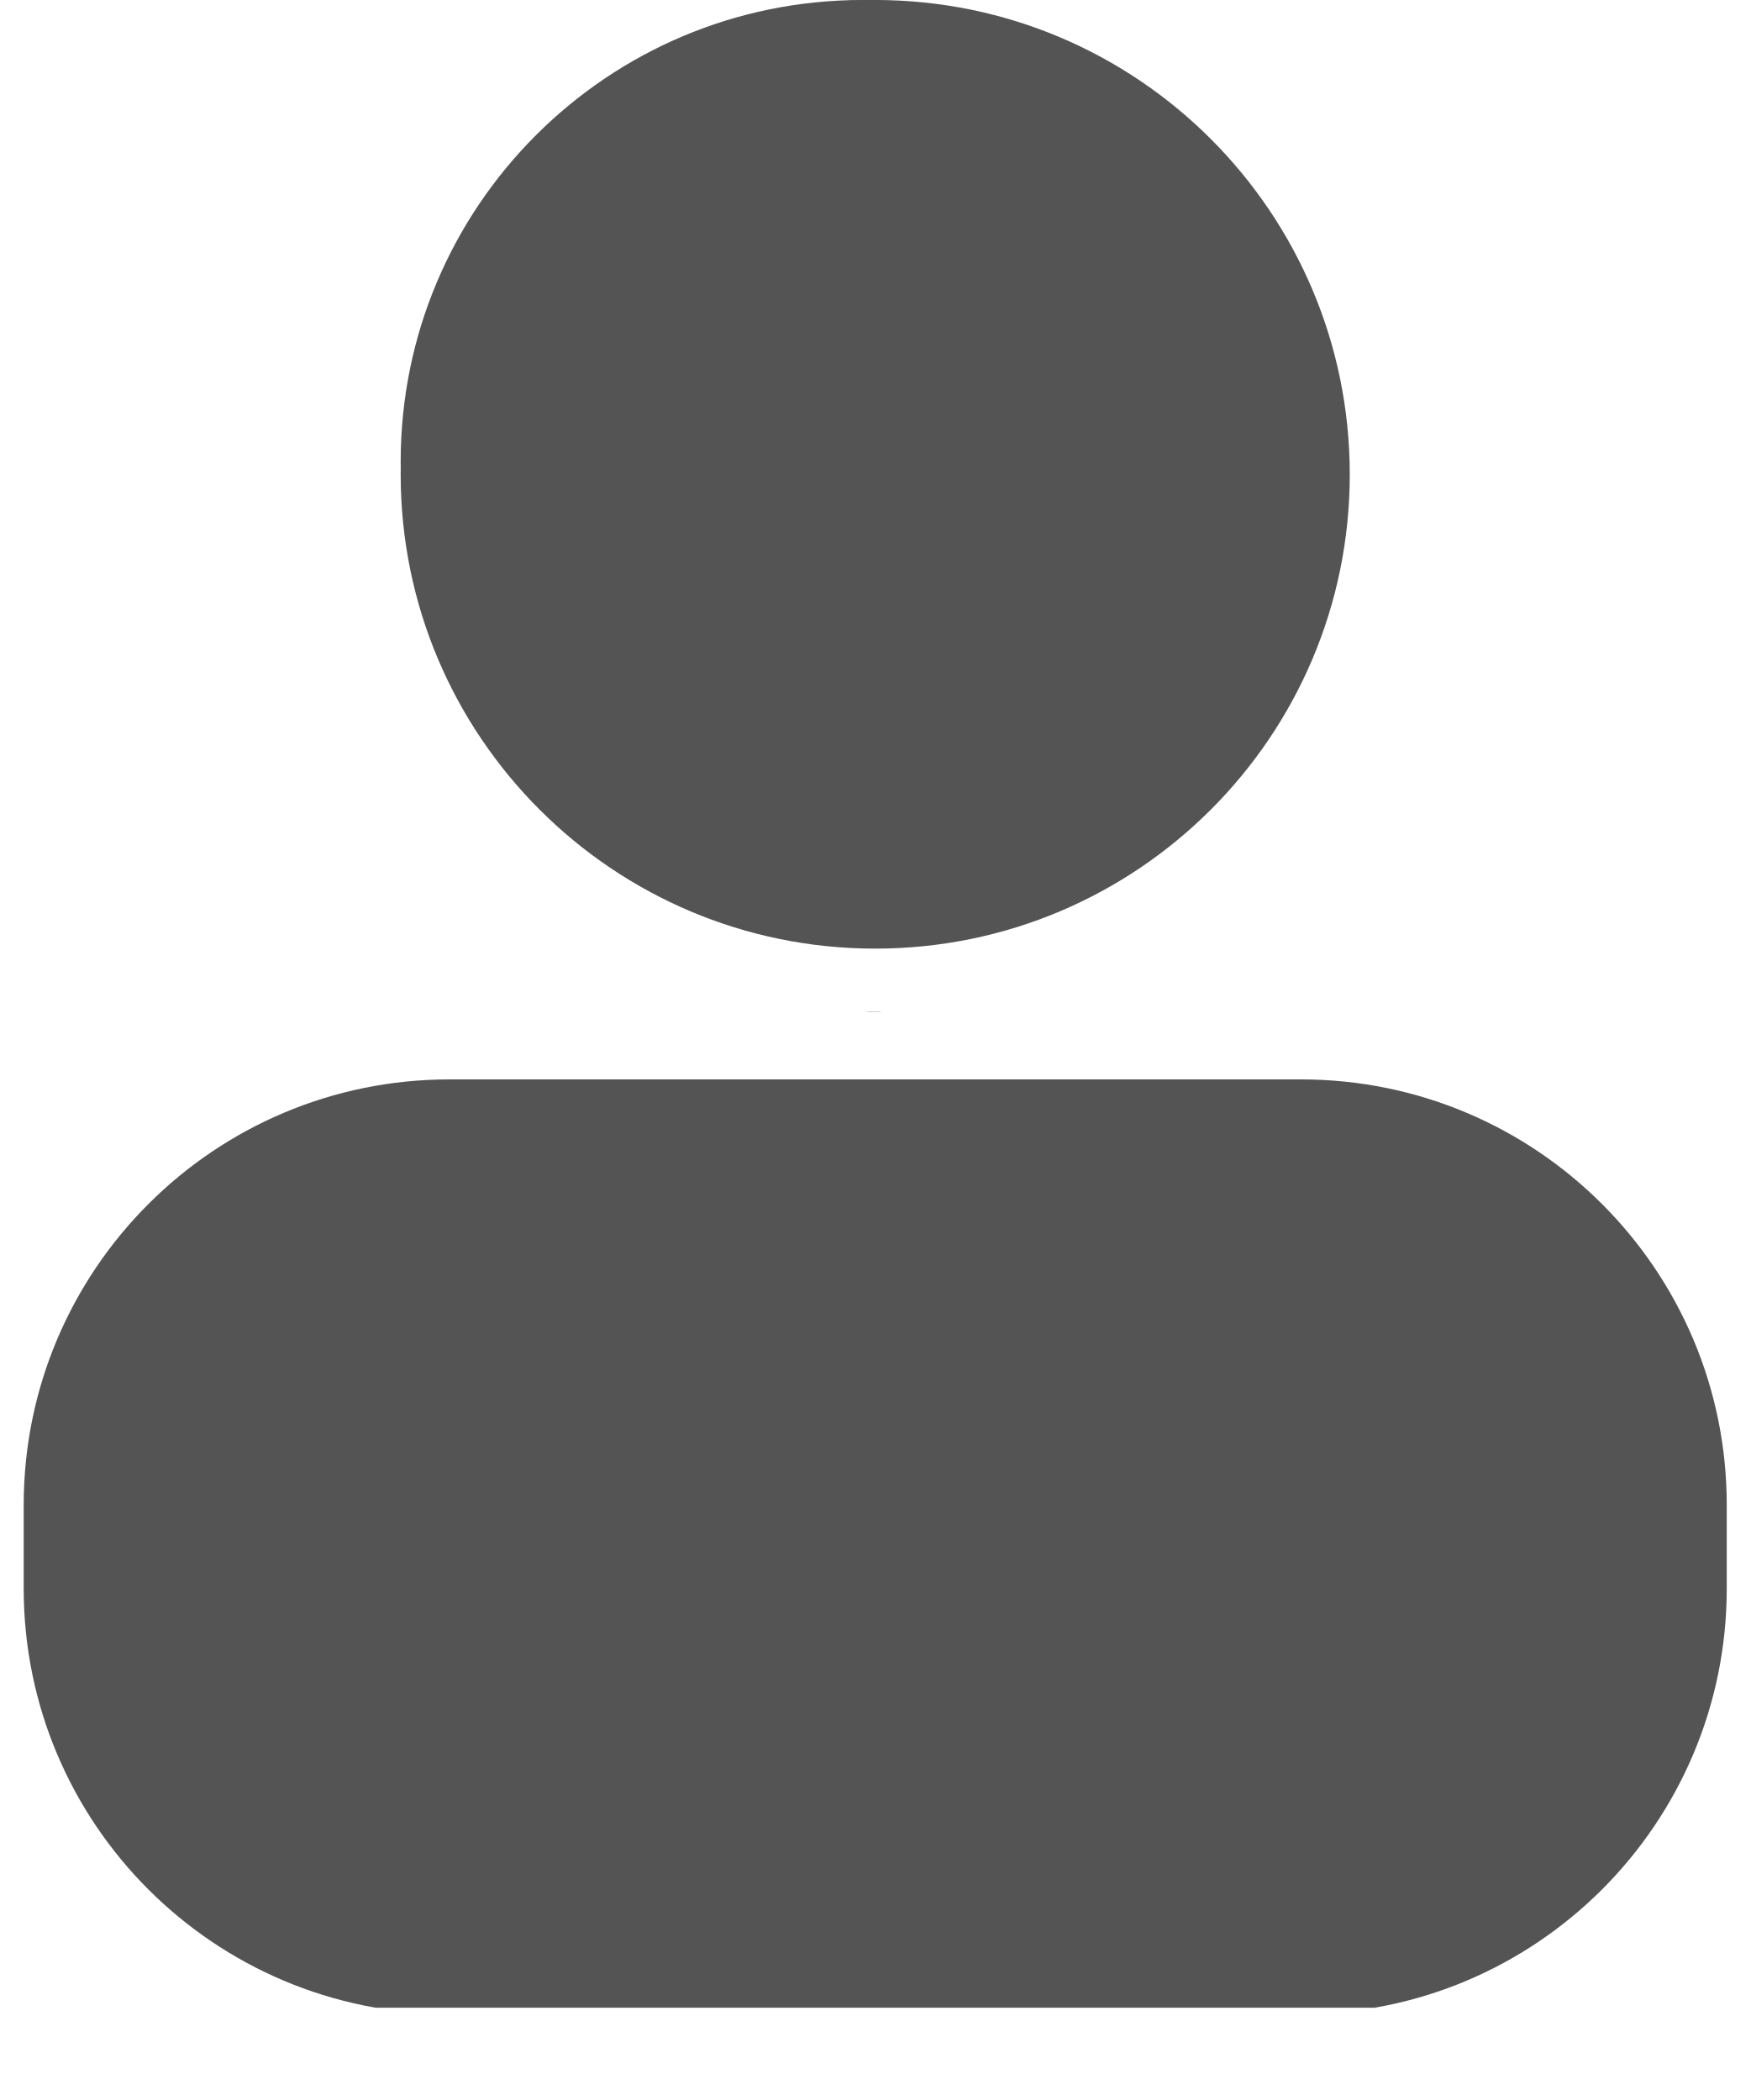
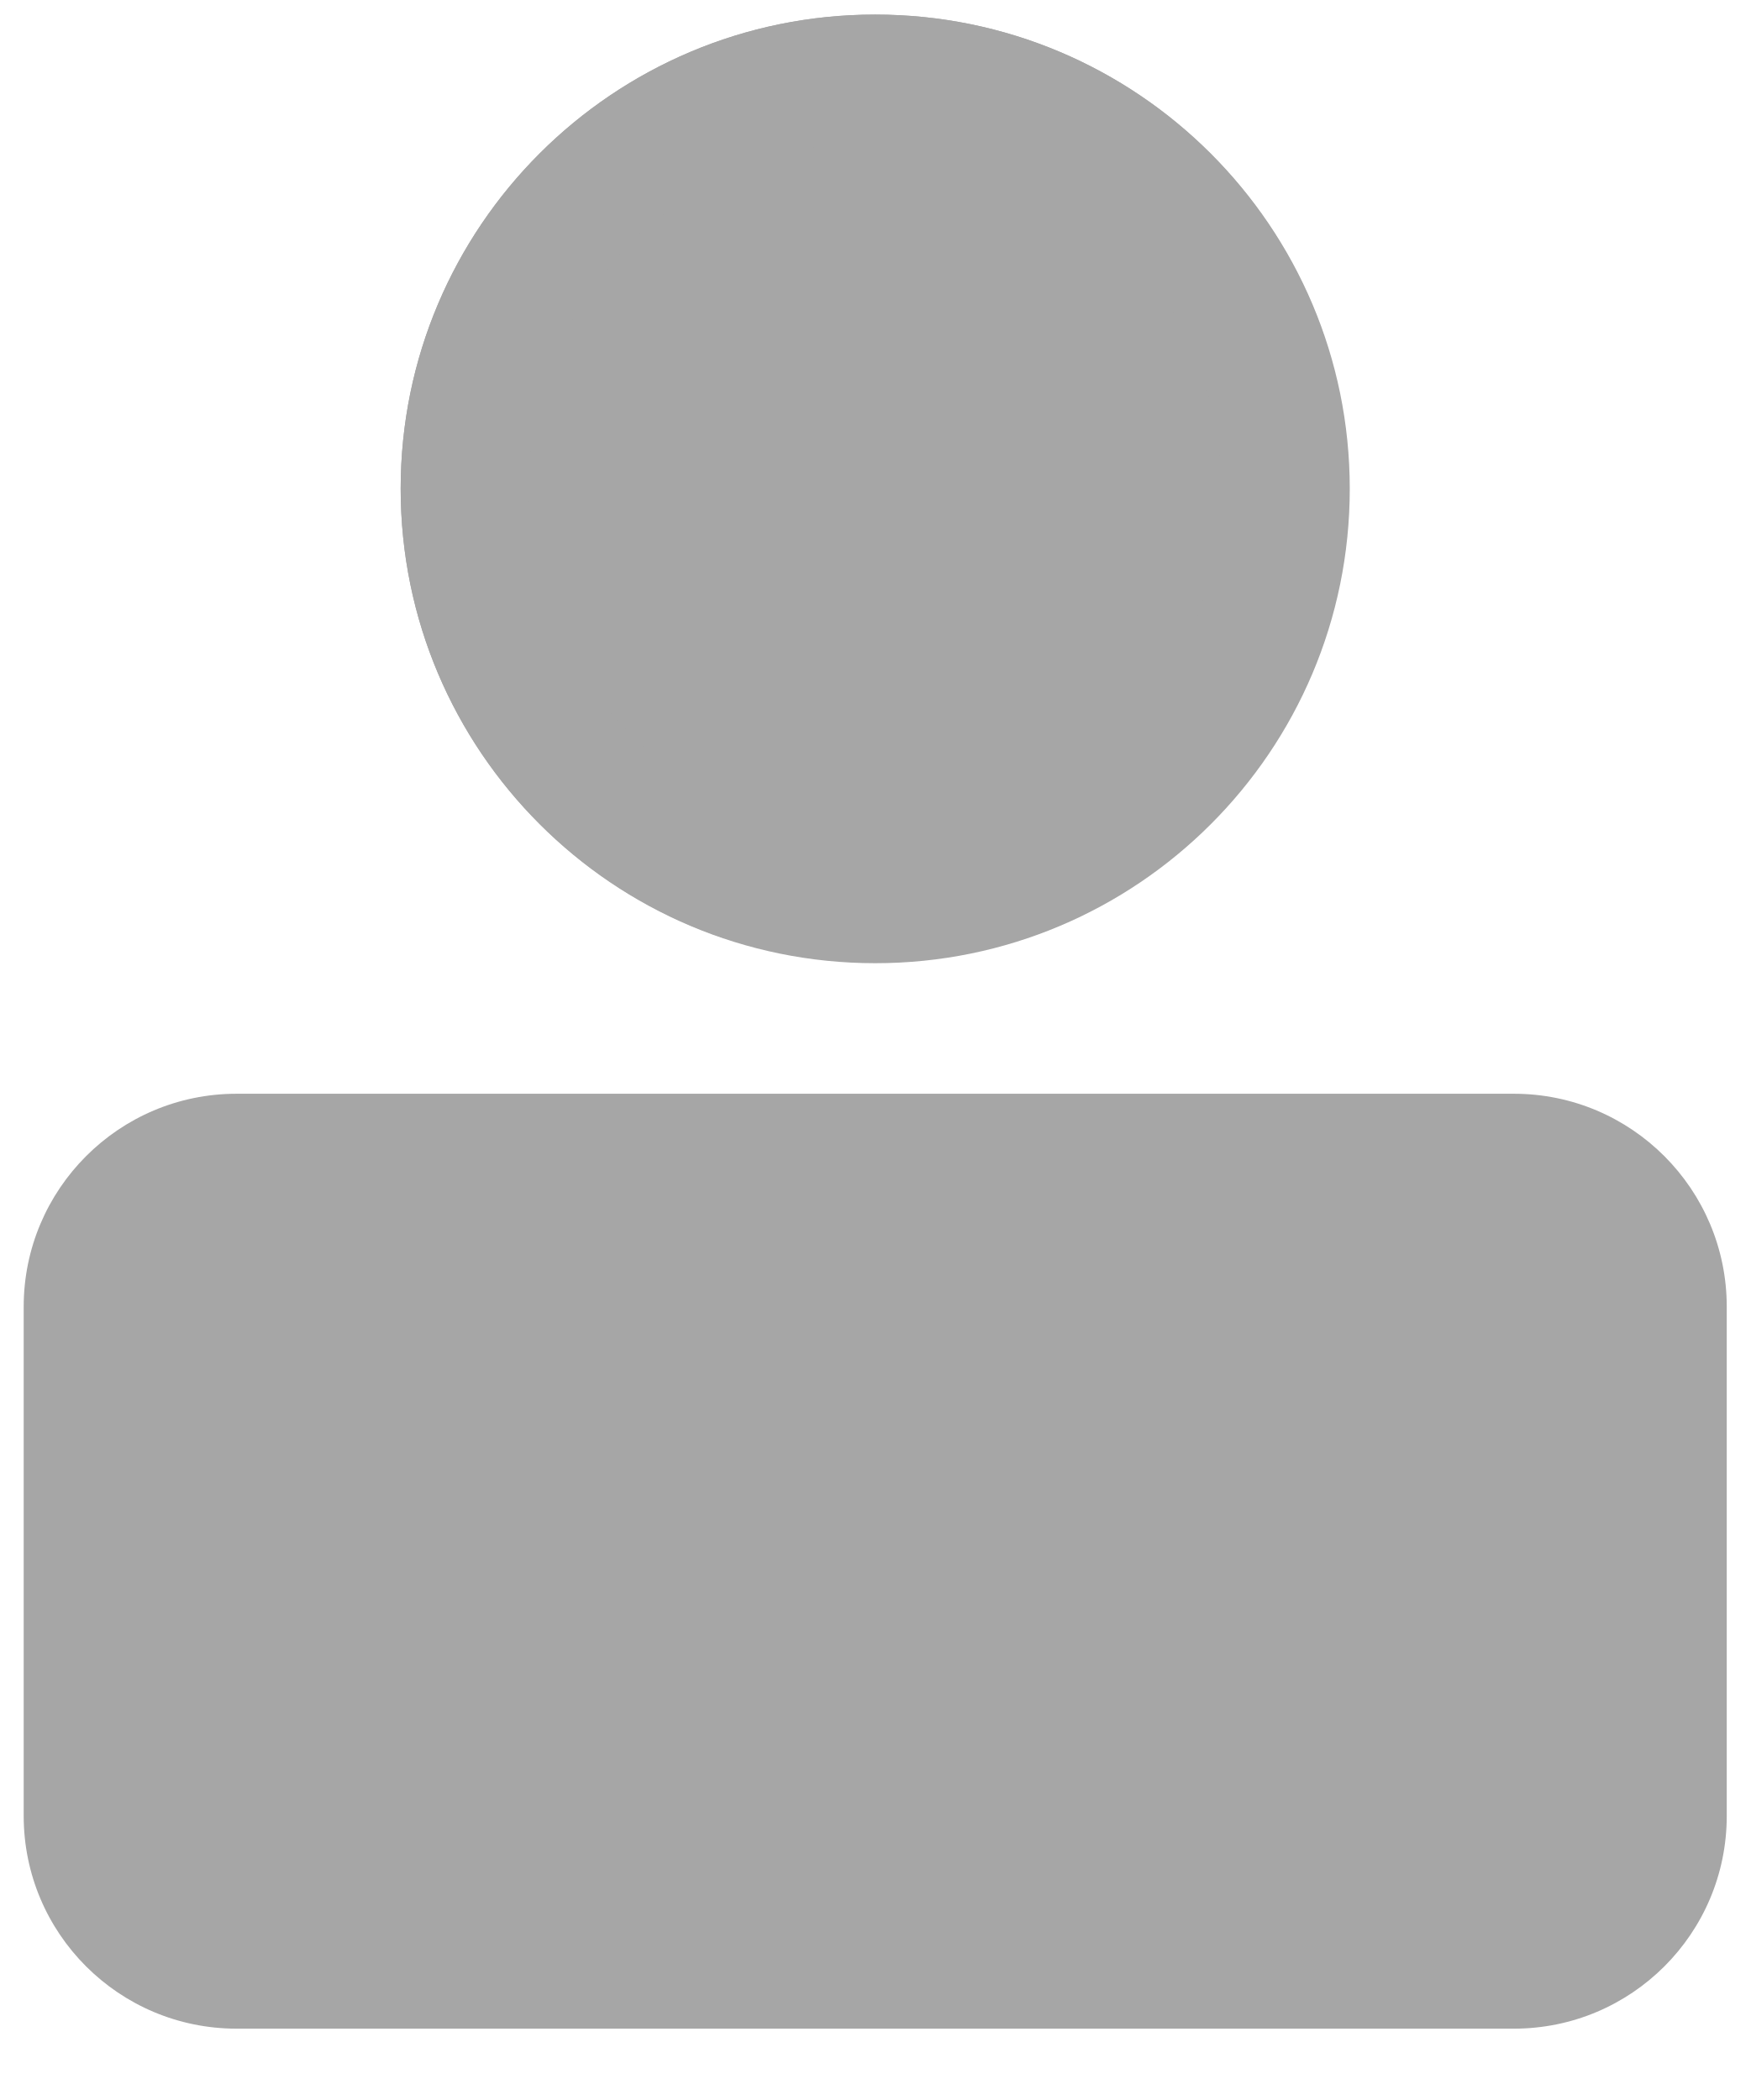
<svg xmlns="http://www.w3.org/2000/svg" width="40" zoomAndPan="magnify" viewBox="0 0 30 36" height="48" preserveAspectRatio="xMidYMid meet" version="1.0">
  <defs>
-     <clipPath id="c62f9c9da1">
-       <path d="M 14.863 17.348 L 15.09 17.348 L 15.09 17.352 L 14.863 17.352 Z M 14.863 17.348 " clip-rule="nonzero" />
+     <clipPath id="1845ad868c">
+       <path d="M 0.406 18.75 L 29.594 18.75 L 29.594 34.777 L 0.406 34.777 Z M 0.406 18.75 " clip-rule="nonzero" />
    </clipPath>
-     <clipPath id="c4cf0eef87">
-       <path d="M 0.406 18.504 L 29.594 18.504 L 29.594 34.742 L 0.406 34.742 Z M 0.406 18.504 " clip-rule="nonzero" />
+     <clipPath id="1539c8850f">
+       <path d="M 4.055 18.75 L 25.945 18.75 C 27.961 18.75 29.594 20.387 29.594 22.402 L 29.594 31.129 C 29.594 33.145 27.961 34.777 25.945 34.777 L 4.055 34.777 C 2.039 34.777 0.406 33.145 0.406 31.129 L 0.406 22.402 C 0.406 20.387 2.039 18.75 4.055 18.75 Z M 4.055 18.75 " clip-rule="nonzero" />
    </clipPath>
-     <clipPath id="0e0e0ff2aa">
-       <path d="M 7.703 18.504 L 22.297 18.504 C 26.328 18.504 29.594 21.77 29.594 25.801 L 29.594 27.23 C 29.594 31.262 26.328 34.527 22.297 34.527 L 7.703 34.527 C 3.672 34.527 0.406 31.262 0.406 27.23 L 0.406 25.801 C 0.406 21.77 3.672 18.504 7.703 18.504 " clip-rule="nonzero" />
+     <clipPath id="c2e3762f72">
+       <path d="M 6.867 0.25 L 23.133 0.25 L 23.133 16.512 L 6.867 16.512 Z M 6.867 0.25 " clip-rule="nonzero" />
    </clipPath>
-     <clipPath id="4408c37f14">
-       <path d="M 6.867 0 L 23.133 0 L 23.133 16.262 L 6.867 16.262 Z M 6.867 0 " clip-rule="nonzero" />
+     <clipPath id="71dcaab06d">
+       <path d="M 15 0.25 C 10.508 0.25 6.867 3.891 6.867 8.379 C 6.867 12.871 10.508 16.512 15 16.512 C 19.492 16.512 23.133 12.871 23.133 8.379 C 23.133 3.891 19.492 0.25 15 0.25 Z M 15 0.25 " clip-rule="nonzero" />
    </clipPath>
-     <clipPath id="89fdf8c3c4">
-       <path d="M 15 0 C 10.508 0 6.867 3.641 6.867 8.133 C 6.867 12.621 10.508 16.262 15 16.262 C 19.492 16.262 23.133 12.621 23.133 8.133 C 23.133 3.641 19.492 0 15 0 " clip-rule="nonzero" />
+     <clipPath id="4ed30c22e3">
+       <path d="M 6.867 0.25 L 22.695 0.25 L 22.695 16.074 L 6.867 16.074 Z M 6.867 0.25 " clip-rule="nonzero" />
    </clipPath>
-     <clipPath id="56cfded1fe">
-       <path d="M 6.867 0 L 22.695 0 L 22.695 15.824 L 6.867 15.824 Z M 6.867 0 " clip-rule="nonzero" />
-     </clipPath>
-     <clipPath id="3a939eefdc">
-       <path d="M 14.781 0 C 10.41 0 6.867 3.543 6.867 7.914 C 6.867 12.281 10.41 15.824 14.781 15.824 C 19.152 15.824 22.695 12.281 22.695 7.914 C 22.695 3.543 19.152 0 14.781 0 " clip-rule="nonzero" />
+     <clipPath id="fdde06167c">
+       <path d="M 14.996 0.25 C 10.508 0.25 6.867 3.887 6.867 8.375 C 6.867 12.863 10.508 16.504 14.996 16.504 C 19.484 16.504 23.121 12.863 23.121 8.375 C 23.121 3.887 19.484 0.25 14.996 0.25 Z M 14.996 0.25 " clip-rule="nonzero" />
    </clipPath>
  </defs>
-   <g clip-path="url(#c62f9c9da1)">
-     <path fill="#545454" d="M 14.863 17.348 L 15.09 17.348 L 15.09 17.352 L 14.863 17.352 Z M 14.863 17.348 " fill-opacity="1" fill-rule="nonzero" />
-   </g>
-   <g clip-path="url(#c4cf0eef87)">
-     <g clip-path="url(#0e0e0ff2aa)">
-       <path fill="#545454" d="M 0.406 18.504 L 29.637 18.504 L 29.637 34.418 L 0.406 34.418 Z M 0.406 18.504 " fill-opacity="1" fill-rule="nonzero" />
+   <g clip-path="url(#1845ad868c)">
+     <g clip-path="url(#1539c8850f)">
+       <path fill="#a6a6a6" d="M 0.406 18.75 L 29.594 18.75 L 29.594 34.777 L 0.406 34.777 Z M 0.406 18.75 " fill-opacity="1" fill-rule="nonzero" />
    </g>
  </g>
-   <g clip-path="url(#4408c37f14)">
-     <g clip-path="url(#89fdf8c3c4)">
-       <path fill="#545454" d="M 6.867 0 L 23.133 0 L 23.133 16.262 L 6.867 16.262 Z M 6.867 0 " fill-opacity="1" fill-rule="nonzero" />
+   <g clip-path="url(#c2e3762f72)">
+     <g clip-path="url(#71dcaab06d)">
+       <path fill="#a6a6a6" d="M 6.867 0.25 L 23.133 0.25 L 23.133 16.512 L 6.867 16.512 Z M 6.867 0.25 " fill-opacity="1" fill-rule="nonzero" />
    </g>
  </g>
-   <g clip-path="url(#56cfded1fe)">
-     <g clip-path="url(#3a939eefdc)">
-       <path stroke-linecap="butt" transform="matrix(1.400906, 0, 0, 1.400906, 6.868305, 0.00000194595)" fill="none" stroke-linejoin="miter" d="M 5.648 -0 C 2.528 -0 -0.001 2.529 -0.001 5.649 C -0.001 8.767 2.528 11.296 5.648 11.296 C 8.769 11.296 11.298 8.767 11.298 5.649 C 11.298 2.529 8.769 -0 5.648 -0 " stroke="#545454" stroke-width="3.043" stroke-opacity="1" stroke-miterlimit="4" />
+   <g clip-path="url(#4ed30c22e3)">
+     <g clip-path="url(#fdde06167c)">
+       <path stroke-linecap="butt" transform="matrix(1.438715, 0, 0, 1.438715, 6.868305, 0.249022)" fill="none" stroke-linejoin="miter" d="M 5.649 0.001 C 2.53 0.001 -0.001 2.528 -0.001 5.648 C -0.001 8.768 2.53 11.298 5.649 11.298 C 8.769 11.298 11.297 8.768 11.297 5.648 C 11.297 2.528 8.769 0.001 5.649 0.001 Z M 5.649 0.001 " stroke="#a6a6a6" stroke-width="3.043" stroke-opacity="1" stroke-miterlimit="4" />
    </g>
  </g>
</svg>
